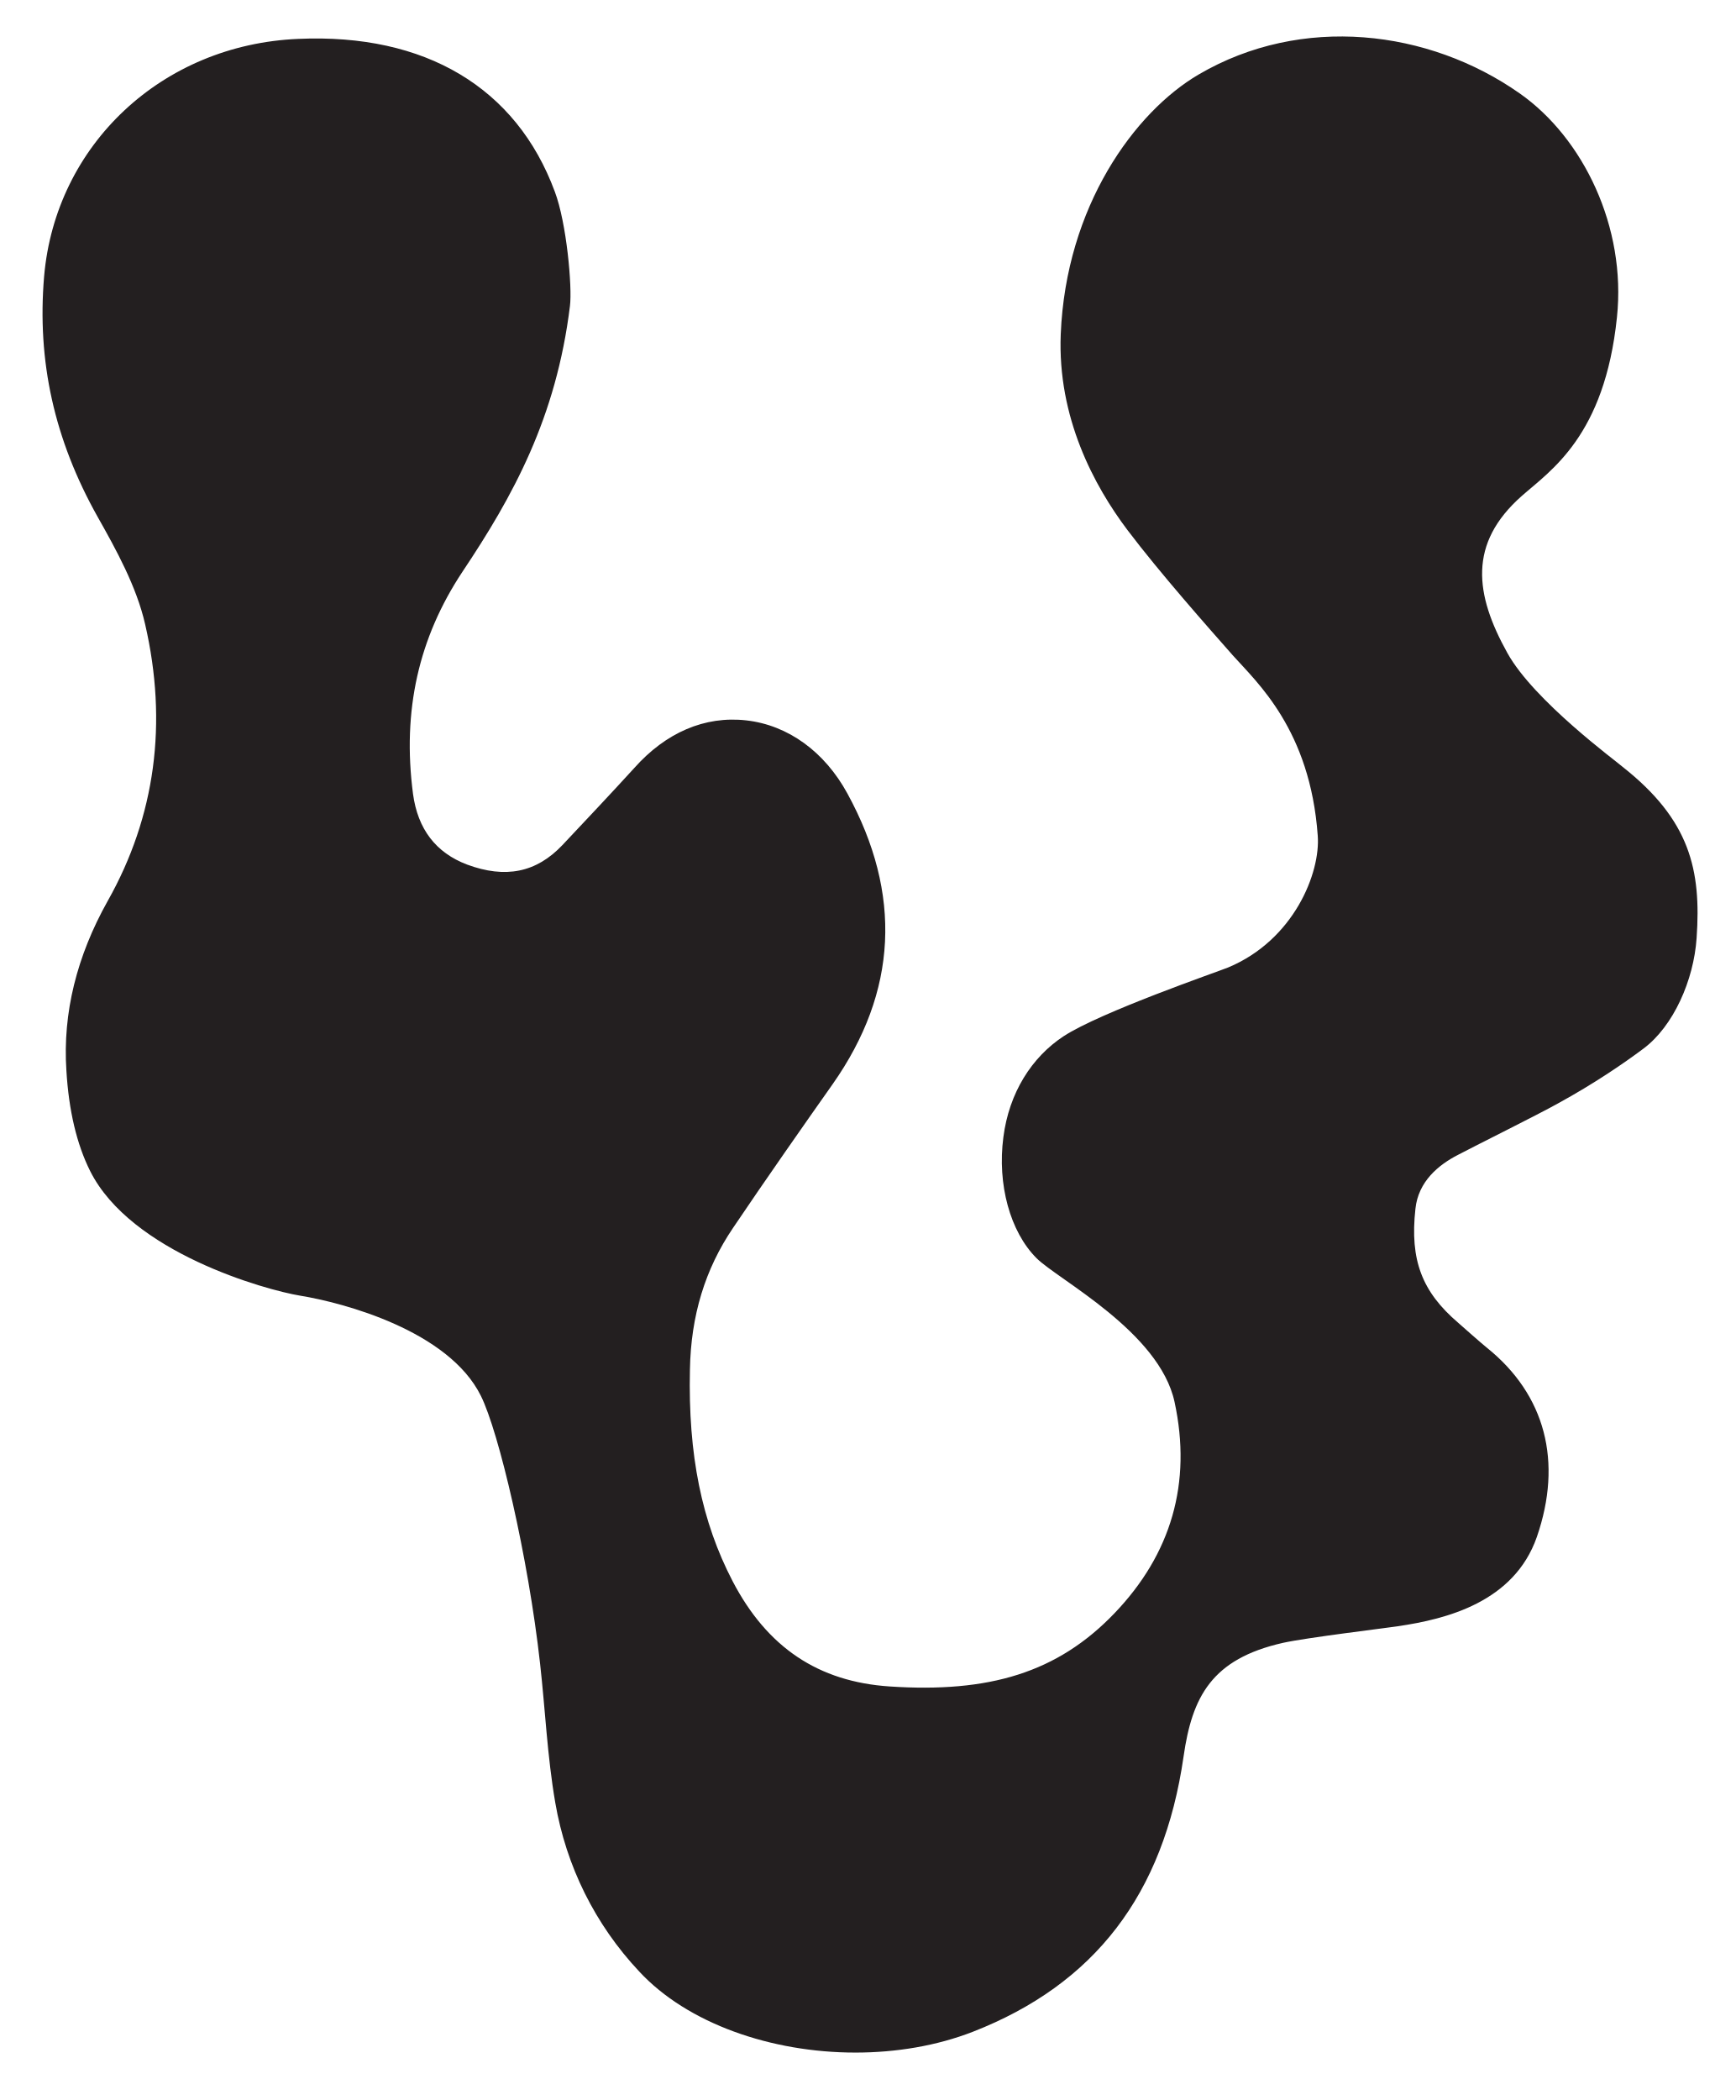
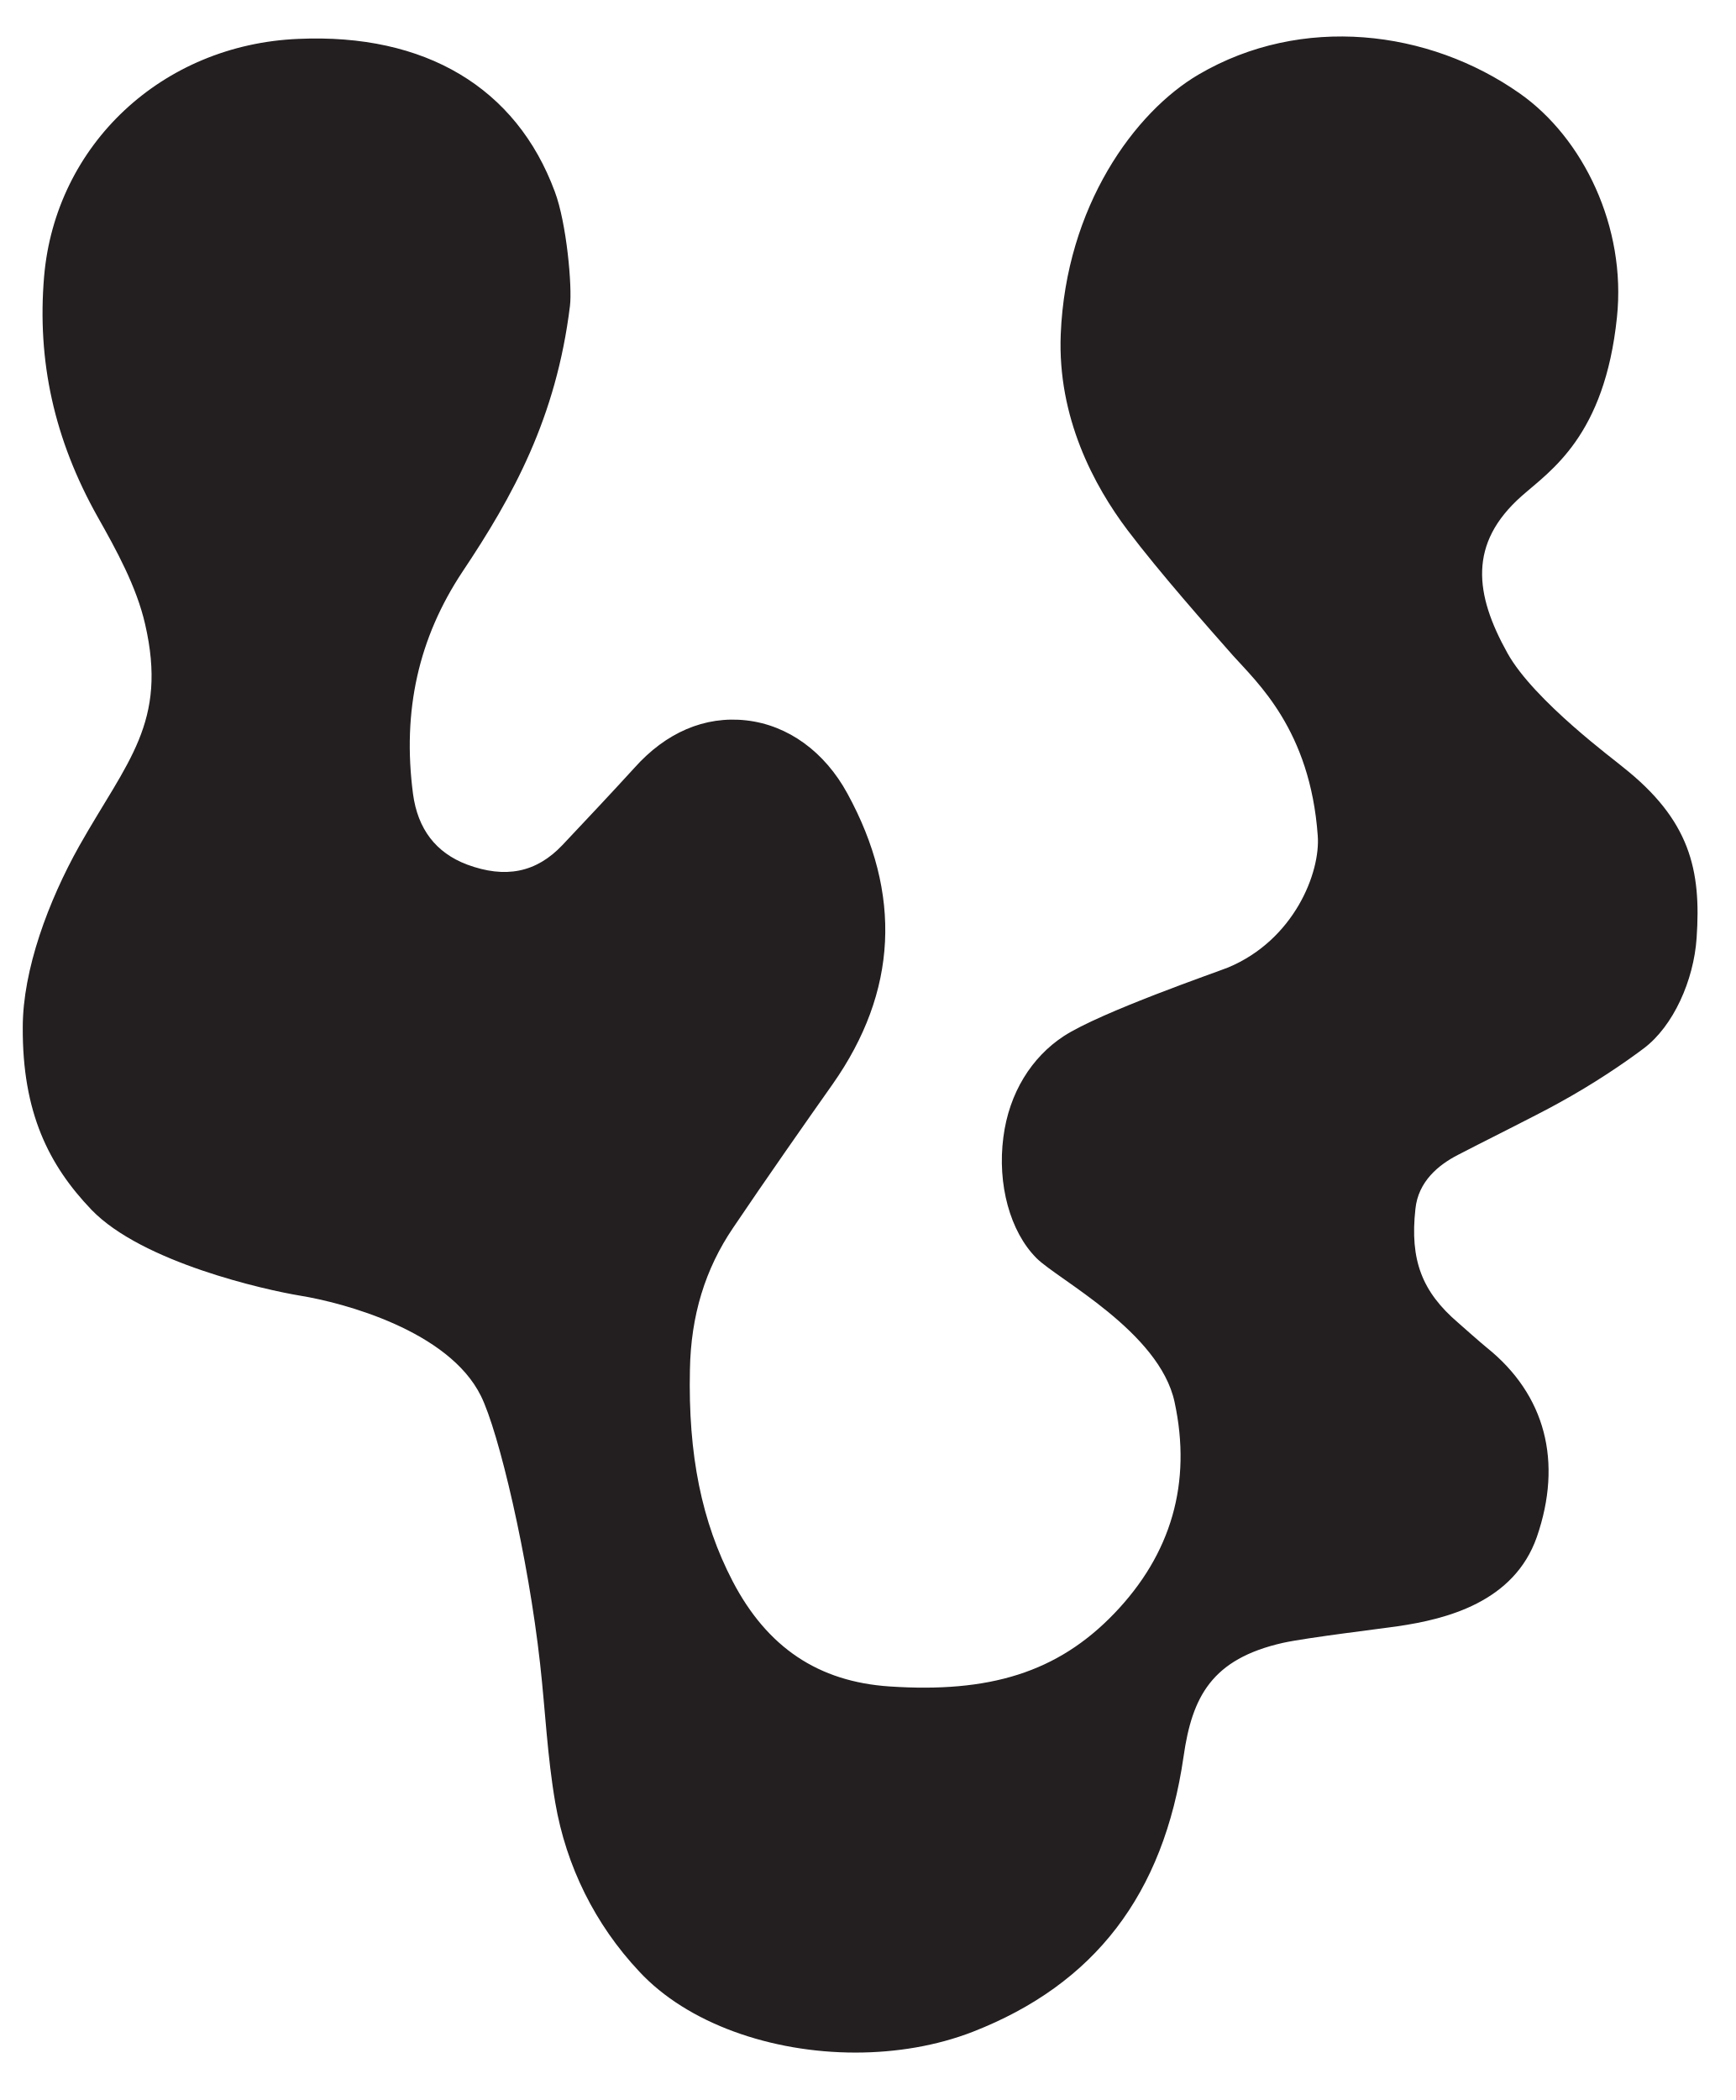
<svg xmlns="http://www.w3.org/2000/svg" version="1.1" id="Layer_1" x="0px" y="0px" viewBox="0 0 366.1 442.8" style="enable-background:new 0 0 366.1 442.8;" xml:space="preserve">
  <style type="text/css">
	.st0{fill:#231F20;}
</style>
-   <path class="st0" d="M342.2,161.7c-1.2-1.1-18.7-13.9-24.3-24c-6.9-12.4-8.3-23.1,3-33.1C327,99.2,338.4,92,341,66.9  c2-19-7.1-37.8-20.5-47.2c-19.2-13.5-46-16.7-67.7-4c-13.5,7.9-28,27.8-29.1,54.8c-0.7,17.5,7,31.9,14.1,41.3  c6.8,9,17,20.5,22.2,26.4c5.1,5.7,16.3,15.7,17.9,38c0.6,7.8-5,22-18.9,27.8c-2.2,0.9-26.9,9.4-34.7,14.5  c-6.7,4.4-11.5,11.9-12.7,21.3c-1.3,9.9,1.4,19.9,7,25.5c4.5,4.5,25.9,15.5,29.1,30.3c3.7,17.1-0.7,32.1-12.7,44.6  s-26.4,16.8-47.4,15.4c-15-1-25.8-8.2-33.1-22.2c-6.5-12.5-9.4-26.6-9-44.6c0.2-11.4,3.2-21.2,9.1-29.9c6.6-9.8,15.7-22.8,21-30.3  c13.7-19.5,14.7-40.1,3.1-61.3c-4.8-8.8-12.5-14.4-21.3-15.4s-17,2.6-23.6,10c-5.1,5.6-10.5,11.3-15.2,16.3  c-5.5,5.8-12,7.1-20.1,4.1c-6.6-2.5-10.4-7.5-11.4-14.9c-2.3-17.6,1.2-32.9,10.4-46.8c10.7-16,19.8-32.5,22.7-56.1  c0.5-4-0.7-17.5-3.2-24.1C108.9,18.5,89.7,7,62.9,8.2C34.2,9.4,11.7,30.5,9.3,58.3C7.8,76.1,11.4,92.6,20.6,109  c3.9,6.9,8.2,14.7,10,22.6c4.8,20.8,2.2,40.5-7.9,58.4c-6.5,11.6-9.5,23.6-8.7,35.7c0.5,8.5,2.2,15.6,5,21.2  c8.6,17.2,37,25.1,44.3,26.3c9.2,1.5,31.3,7.4,38.1,21.1c3.8,7.6,10,34,12.5,56.5c1.1,9.8,1.5,19.4,3.2,29.3  c2.3,13.4,8.4,25.7,17.7,35.6c10.2,11,27.9,17.1,45.6,17.1c8.5,0,17.1-1.4,24.8-4.4c25.6-10,40.2-28.9,44.4-58  c1.8-12.6,5.9-20.6,21-24c5-1.1,21.6-3.1,24.2-3.5c10.3-1.5,24.5-5.1,29.3-18.8c5.5-15.9,1.8-30-10.5-39.9c-1-0.8-5.1-4.4-6.1-5.3  c-7.6-6.5-10.2-13.2-9-24c0.6-5.8,4.9-9.3,9-11.4c3.2-1.7,16.9-8.5,21-10.8c7.7-4.2,14.1-8.6,18.1-11.6c6.3-4.7,10.6-14.4,11.2-23.3  C358.8,183.4,356.4,172.9,342.2,161.7" />
+   <path class="st0" d="M342.2,161.7c-1.2-1.1-18.7-13.9-24.3-24c-6.9-12.4-8.3-23.1,3-33.1C327,99.2,338.4,92,341,66.9  c2-19-7.1-37.8-20.5-47.2c-19.2-13.5-46-16.7-67.7-4c-13.5,7.9-28,27.8-29.1,54.8c-0.7,17.5,7,31.9,14.1,41.3  c6.8,9,17,20.5,22.2,26.4c5.1,5.7,16.3,15.7,17.9,38c0.6,7.8-5,22-18.9,27.8c-2.2,0.9-26.9,9.4-34.7,14.5  c-6.7,4.4-11.5,11.9-12.7,21.3c-1.3,9.9,1.4,19.9,7,25.5c4.5,4.5,25.9,15.5,29.1,30.3c3.7,17.1-0.7,32.1-12.7,44.6  s-26.4,16.8-47.4,15.4c-15-1-25.8-8.2-33.1-22.2c-6.5-12.5-9.4-26.6-9-44.6c0.2-11.4,3.2-21.2,9.1-29.9c6.6-9.8,15.7-22.8,21-30.3  c13.7-19.5,14.7-40.1,3.1-61.3c-4.8-8.8-12.5-14.4-21.3-15.4s-17,2.6-23.6,10c-5.1,5.6-10.5,11.3-15.2,16.3  c-5.5,5.8-12,7.1-20.1,4.1c-6.6-2.5-10.4-7.5-11.4-14.9c-2.3-17.6,1.2-32.9,10.4-46.8c10.7-16,19.8-32.5,22.7-56.1  c0.5-4-0.7-17.5-3.2-24.1C108.9,18.5,89.7,7,62.9,8.2C34.2,9.4,11.7,30.5,9.3,58.3C7.8,76.1,11.4,92.6,20.6,109  c3.9,6.9,8.2,14.7,10,22.6c4.8,20.8-3.8,28.9-13.9,46.8C10.2,190,4.8,204.5,4.8,216.6c-0.1,18,5.5,29.1,14.5,38.5  C30,266.2,56,272,63.3,273.2c9.2,1.5,31.3,7.4,38.1,21.1c3.8,7.6,10,34,12.5,56.5c1.1,9.8,1.5,19.4,3.2,29.3  c2.3,13.4,8.4,25.7,17.7,35.6c10.2,11,27.9,17.1,45.6,17.1c8.5,0,17.1-1.4,24.8-4.4c25.6-10,40.2-28.9,44.4-58  c1.8-12.6,5.9-20.6,21-24c5-1.1,21.6-3.1,24.2-3.5c10.3-1.5,24.5-5.1,29.3-18.8c5.5-15.9,1.8-30-10.5-39.9c-1-0.8-5.1-4.4-6.1-5.3  c-7.6-6.5-10.2-13.2-9-24c0.6-5.8,4.9-9.3,9-11.4c3.2-1.7,16.9-8.5,21-10.8c7.7-4.2,14.1-8.6,18.1-11.6c6.3-4.7,10.6-14.4,11.2-23.3  C358.8,183.4,356.4,172.9,342.2,161.7" />
</svg>
